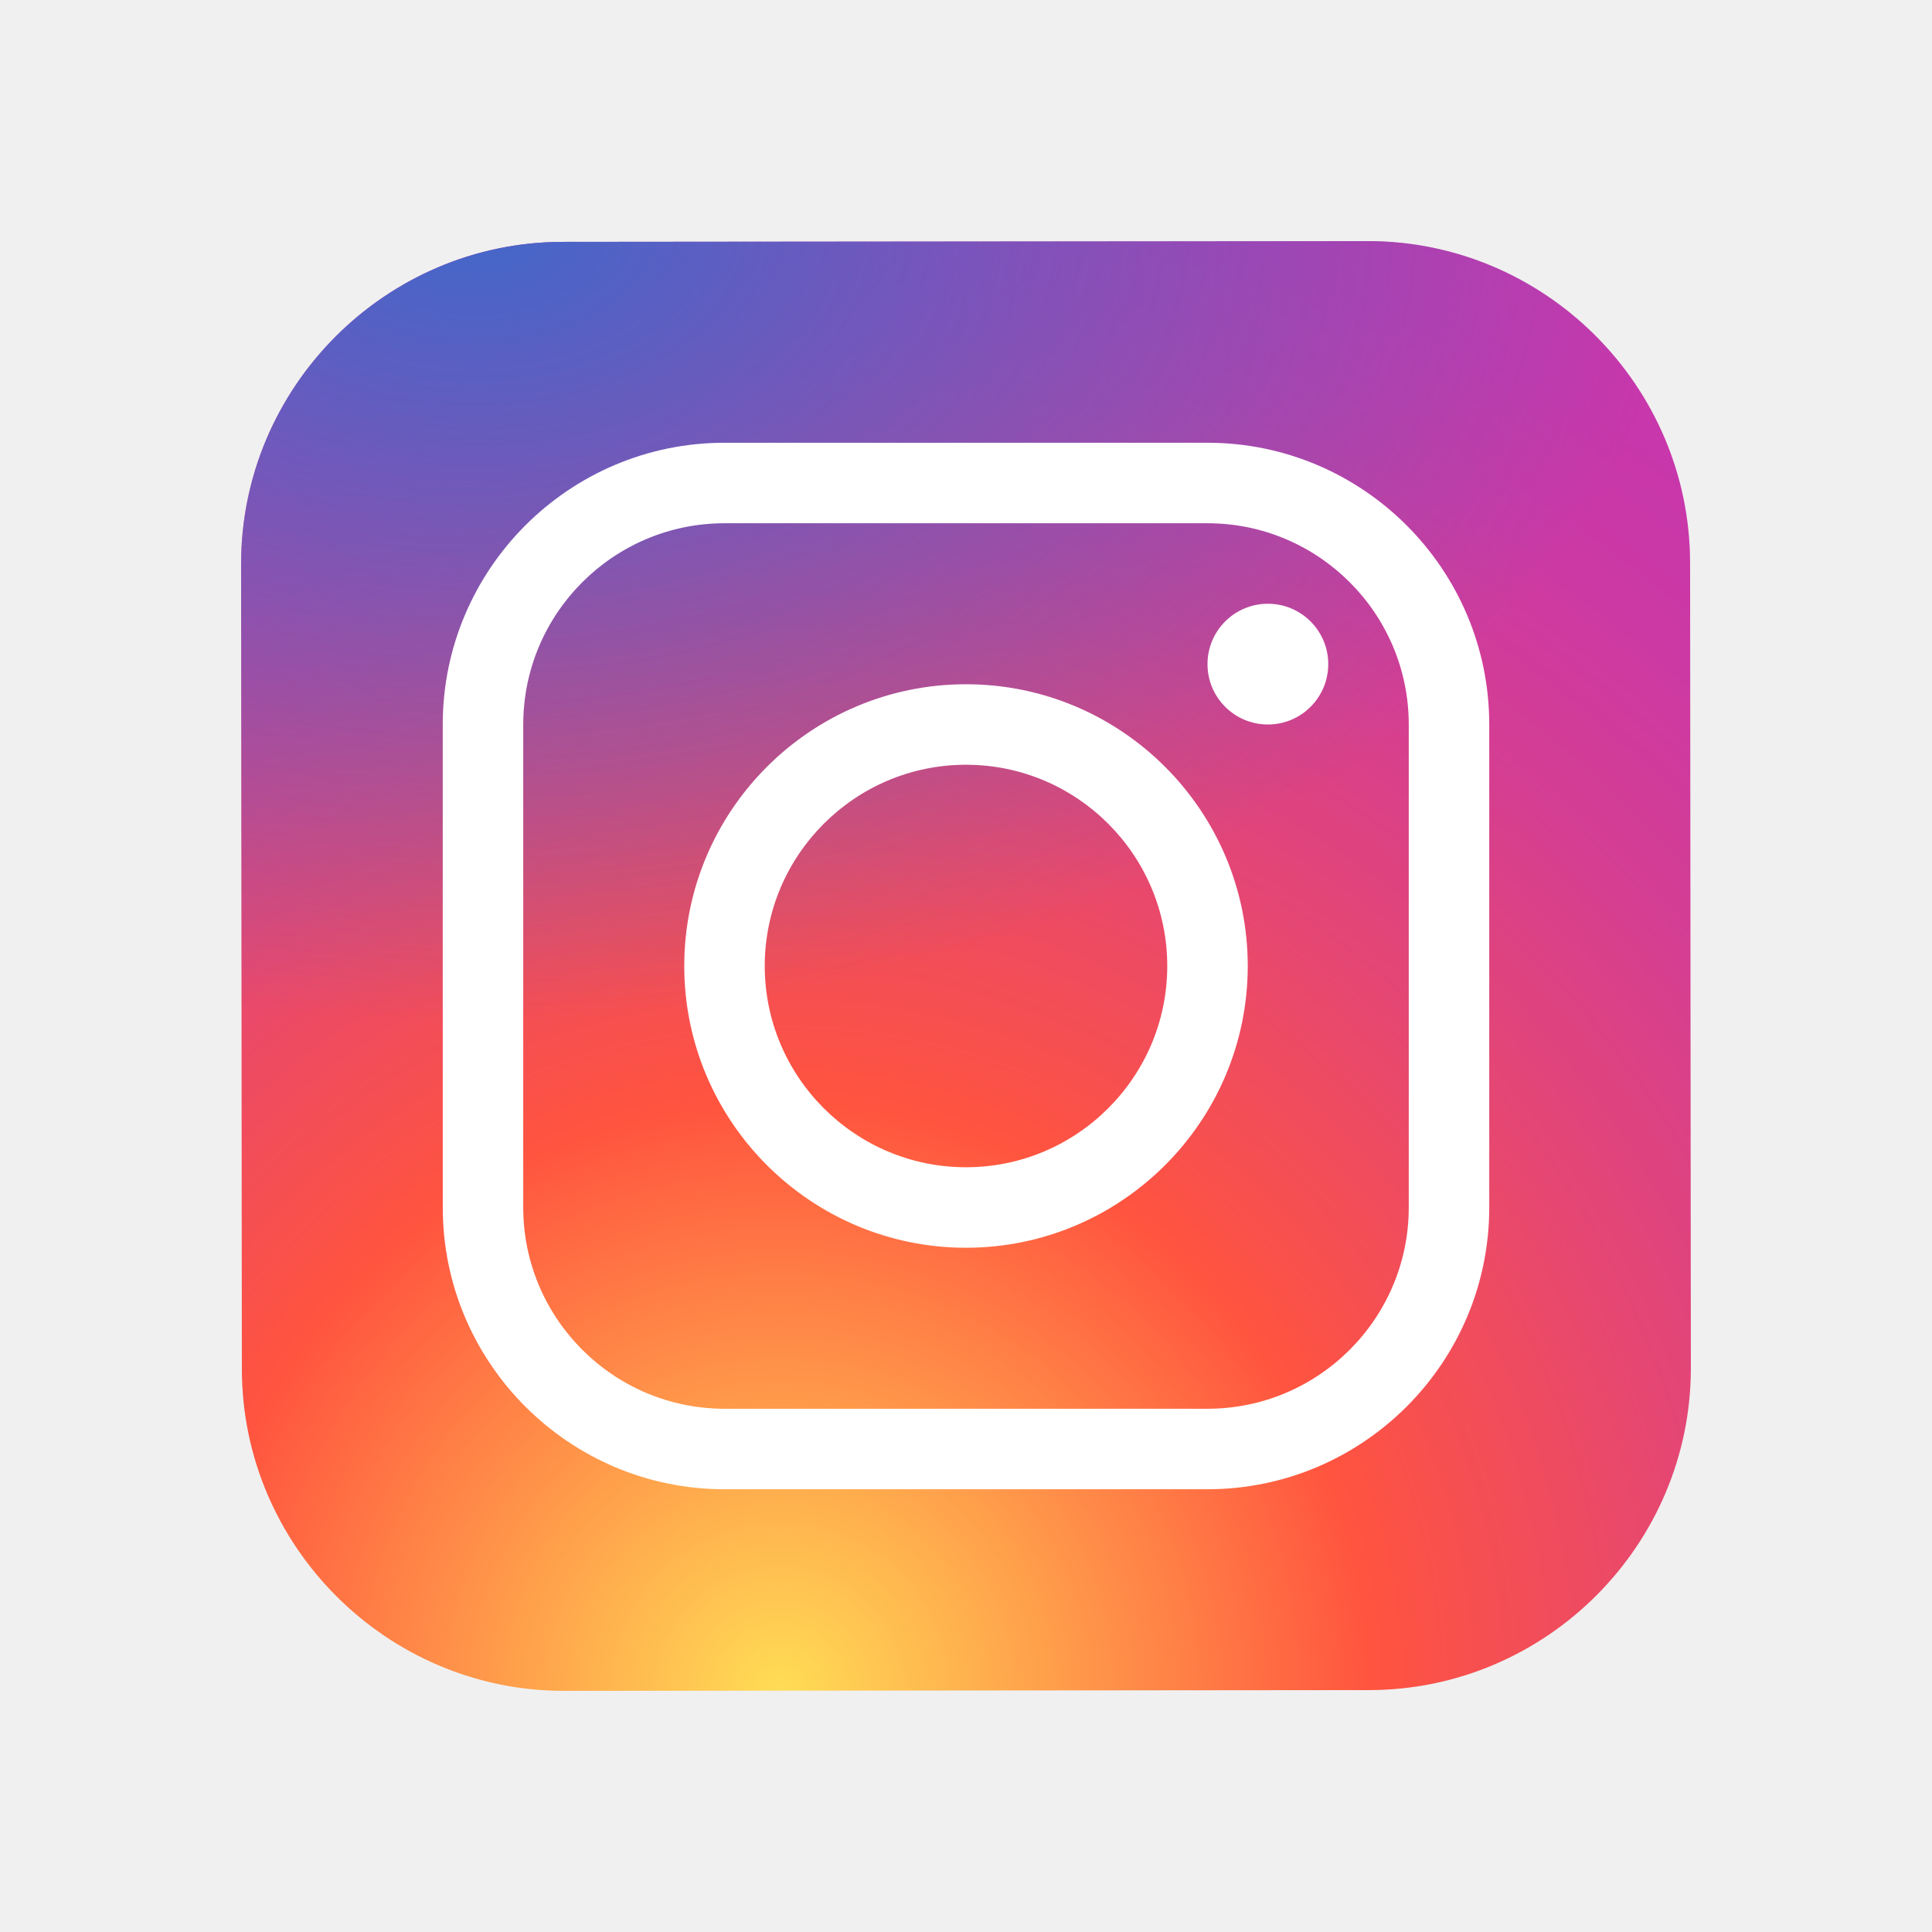
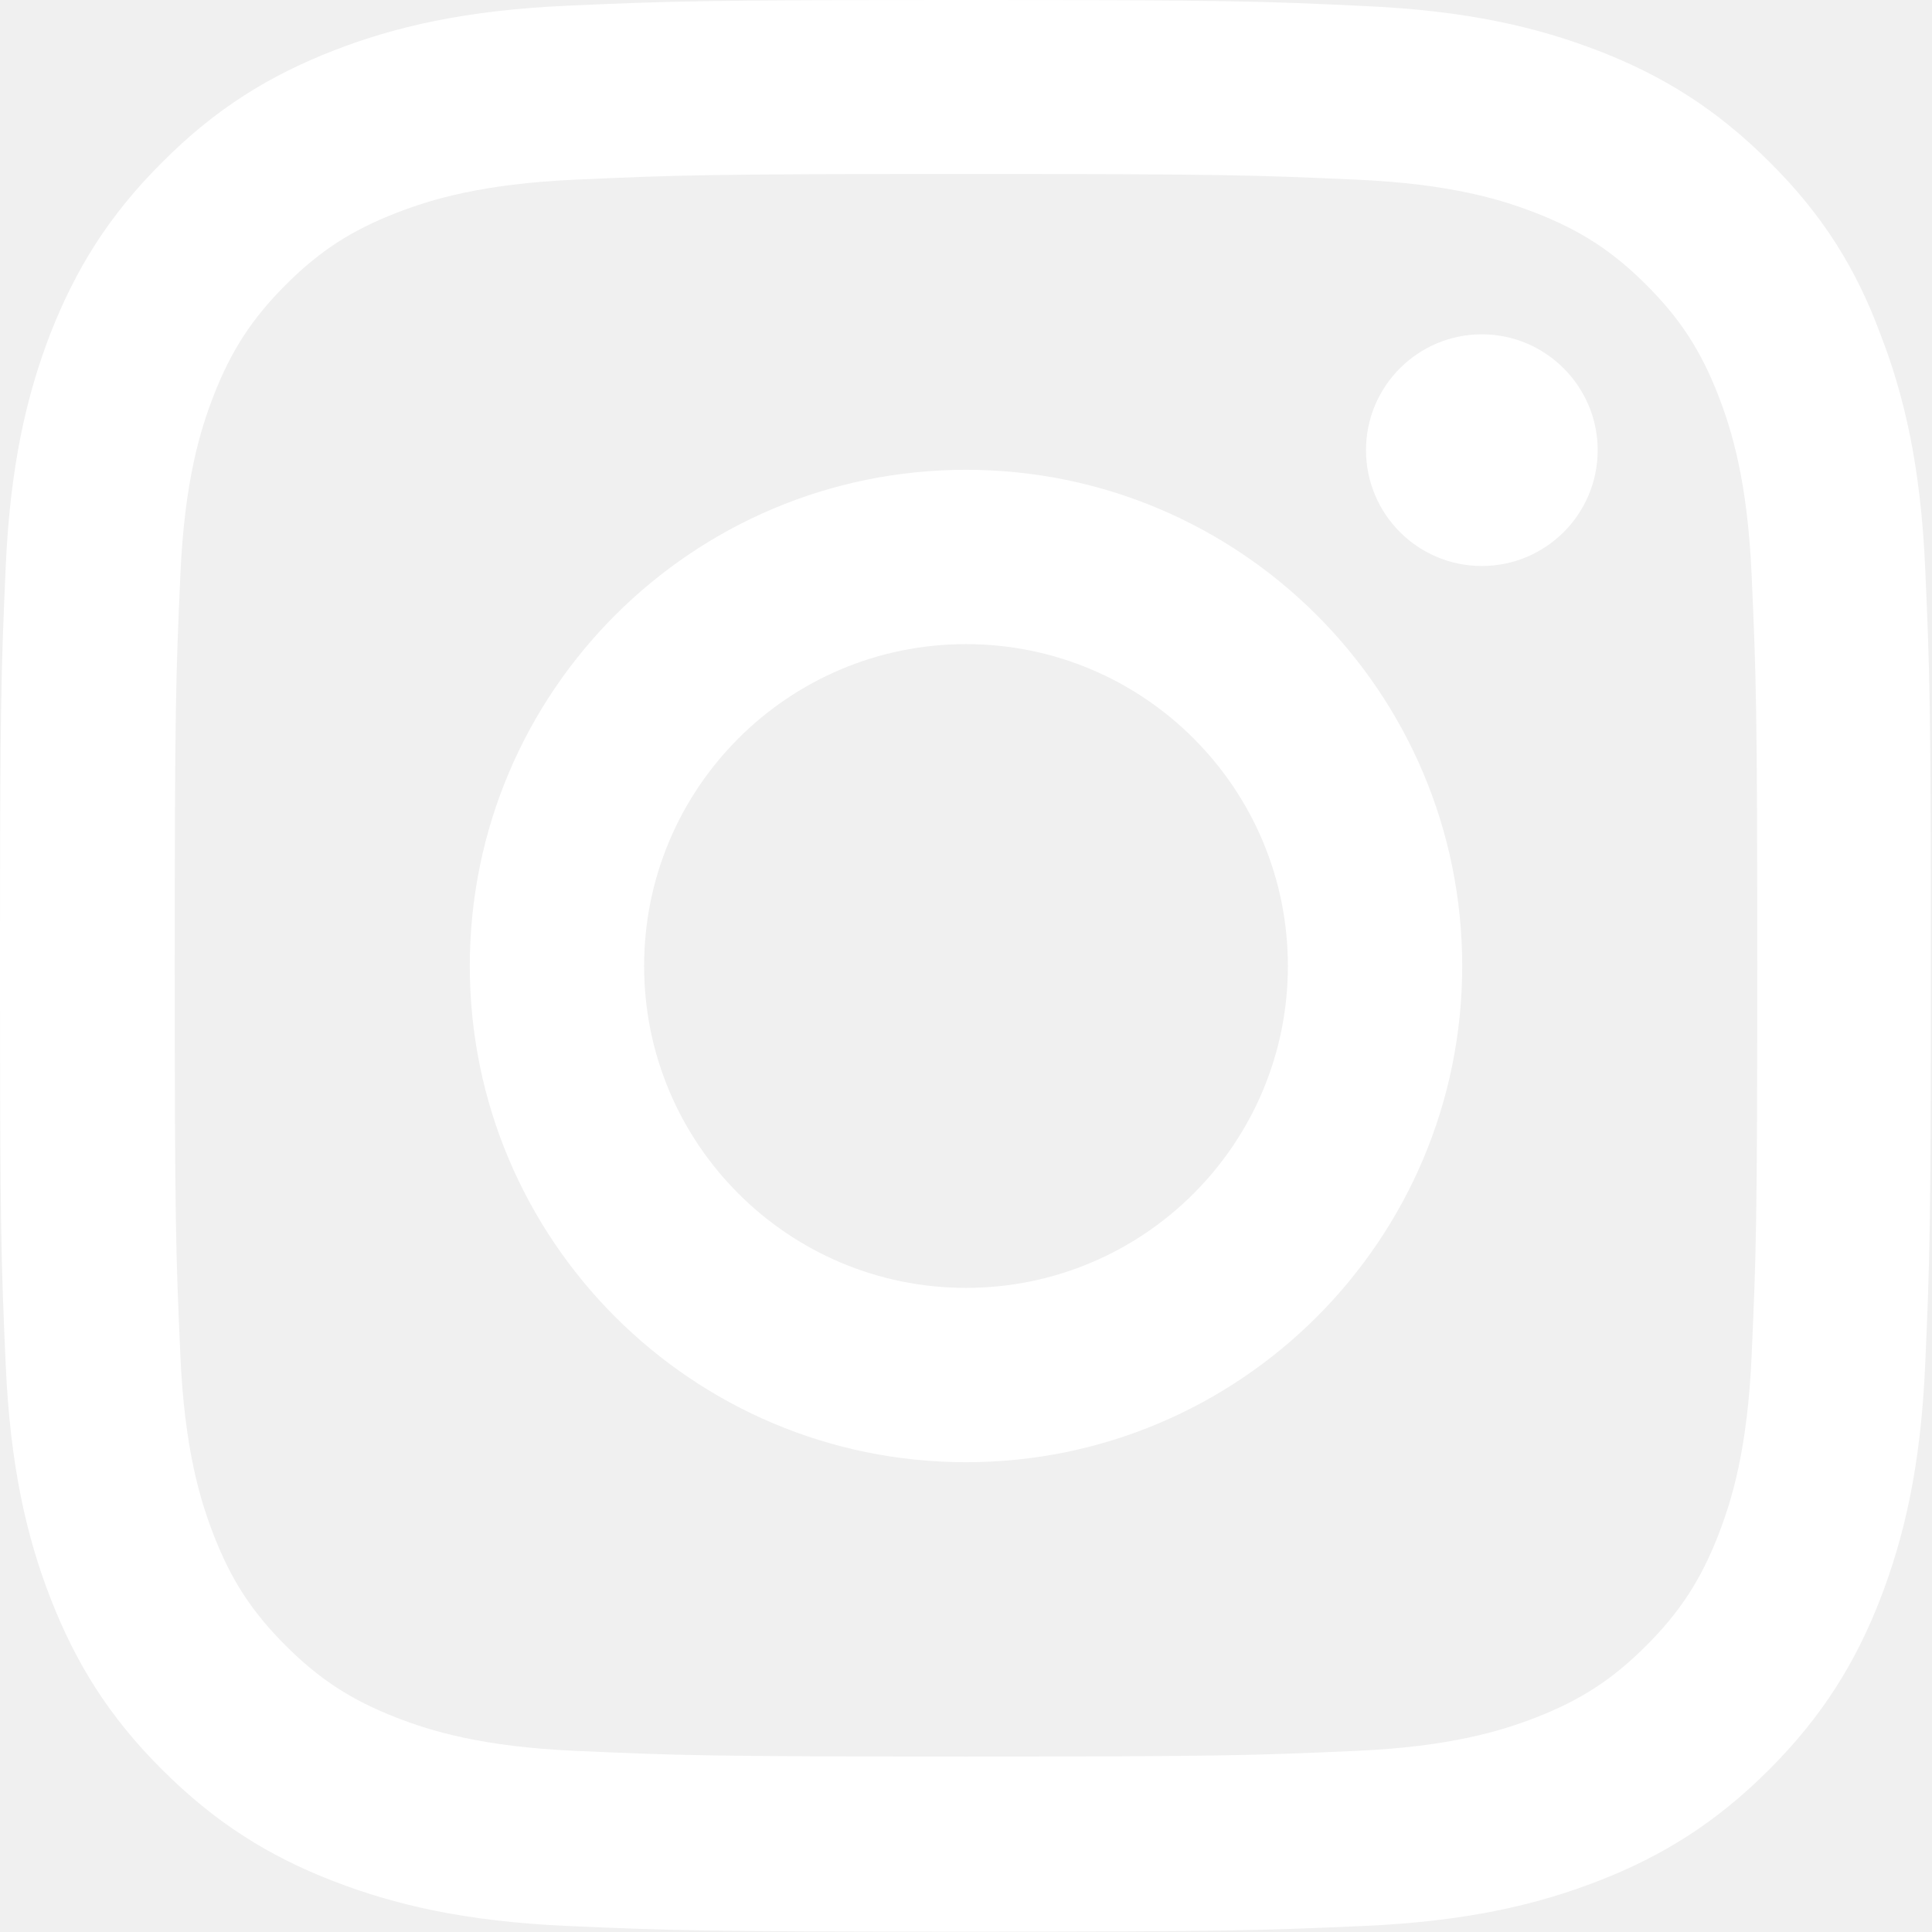
- <svg xmlns="http://www.w3.org/2000/svg" viewBox="0 0 48 48" width="48px" height="48px">
-   <radialGradient id="yOrnnhliCrdS2gy~4tD8ma" cx="19.38" cy="42.035" r="44.899" gradientUnits="userSpaceOnUse">
-     <stop offset="0" stop-color="#fd5" />
-     <stop offset=".328" stop-color="#ff543f" />
-     <stop offset=".348" stop-color="#fc5245" />
-     <stop offset=".504" stop-color="#e64771" />
-     <stop offset=".643" stop-color="#d53e91" />
-     <stop offset=".761" stop-color="#cc39a4" />
-     <stop offset=".841" stop-color="#c837ab" />
-   </radialGradient>
-   <path fill="url(#yOrnnhliCrdS2gy~4tD8ma)" d="M34.017,41.99l-20,0.019c-4.4,0.004-8.003-3.592-8.008-7.992l-0.019-20 c-0.004-4.4,3.592-8.003,7.992-8.008l20-0.019c4.4-0.004,8.003,3.592,8.008,7.992l0.019,20 C42.014,38.383,38.417,41.986,34.017,41.99z" />
-   <radialGradient id="yOrnnhliCrdS2gy~4tD8mb" cx="11.786" cy="5.54" r="29.813" gradientTransform="matrix(1 0 0 .6663 0 1.849)" gradientUnits="userSpaceOnUse">
-     <stop offset="0" stop-color="#4168c9" />
-     <stop offset=".999" stop-color="#4168c9" stop-opacity="0" />
-   </radialGradient>
-   <path fill="url(#yOrnnhliCrdS2gy~4tD8mb)" d="M34.017,41.99l-20,0.019c-4.4,0.004-8.003-3.592-8.008-7.992l-0.019-20 c-0.004-4.4,3.592-8.003,7.992-8.008l20-0.019c4.4-0.004,8.003,3.592,8.008,7.992l0.019,20 C42.014,38.383,38.417,41.986,34.017,41.99z" />
-   <path fill="#fff" d="M24,31c-3.859,0-7-3.14-7-7s3.141-7,7-7s7,3.14,7,7S27.859,31,24,31z M24,19c-2.757,0-5,2.243-5,5 s2.243,5,5,5s5-2.243,5-5S26.757,19,24,19z" />
-   <circle cx="31.5" cy="16.5" r="1.5" fill="#fff" />
-   <path fill="#fff" d="M30,37H18c-3.859,0-7-3.14-7-7V18c0-3.86,3.141-7,7-7h12c3.859,0,7,3.14,7,7v12 C37,33.86,33.859,37,30,37z M18,13c-2.757,0-5,2.243-5,5v12c0,2.757,2.243,5,5,5h12c2.757,0,5-2.243,5-5V18c0-2.757-2.243-5-5-5H18z" />
+ <svg xmlns="http://www.w3.org/2000/svg" width="40" height="40" viewBox="0 0 48 48" fill="none">
+   <g clip-path="url(#clip0_17_63)">
+     <path d="M24 4.322C30.413 4.322 31.172 4.35 33.694 4.463C36.038 4.566 37.303 4.959 38.147 5.287C39.263 5.719 40.069 6.244 40.903 7.078C41.747 7.922 42.263 8.719 42.694 9.834C43.022 10.678 43.416 11.953 43.519 14.287C43.631 16.819 43.659 17.578 43.659 23.981C43.659 30.394 43.631 31.153 43.519 33.675C43.416 36.019 43.022 37.284 42.694 38.128C42.263 39.244 41.737 40.05 40.903 40.884C40.059 41.728 39.263 42.244 38.147 42.675C37.303 43.003 36.028 43.397 33.694 43.5C31.163 43.612 30.403 43.641 24 43.641C17.587 43.641 16.828 43.612 14.306 43.5C11.963 43.397 10.697 43.003 9.853 42.675C8.738 42.244 7.931 41.719 7.097 40.884C6.253 40.041 5.737 39.244 5.306 38.128C4.978 37.284 4.584 36.009 4.481 33.675C4.369 31.144 4.341 30.384 4.341 23.981C4.341 17.569 4.369 16.809 4.481 14.287C4.584 11.944 4.978 10.678 5.306 9.834C5.737 8.719 6.263 7.912 7.097 7.078C7.941 6.234 8.738 5.719 9.853 5.287C10.697 4.959 11.972 4.566 14.306 4.463C16.828 4.35 17.587 4.322 24 4.322ZM24 0C17.484 0 16.669 0.028 14.109 0.141C11.559 0.253 9.806 0.666 8.287 1.256C6.703 1.875 5.362 2.691 4.031 4.031C2.691 5.362 1.875 6.703 1.256 8.278C0.666 9.806 0.253 11.55 0.141 14.1C0.028 16.669 0 17.484 0 24C0 30.516 0.028 31.331 0.141 33.891C0.253 36.441 0.666 38.194 1.256 39.712C1.875 41.297 2.691 42.638 4.031 43.969C5.362 45.3 6.703 46.125 8.278 46.734C9.806 47.325 11.55 47.737 14.1 47.85C16.659 47.962 17.475 47.991 23.991 47.991C30.506 47.991 31.322 47.962 33.881 47.85C36.431 47.737 38.184 47.325 39.703 46.734C41.278 46.125 42.619 45.3 43.95 43.969C45.281 42.638 46.106 41.297 46.716 39.722C47.306 38.194 47.719 36.45 47.831 33.9C47.944 31.341 47.972 30.525 47.972 24.009C47.972 17.494 47.944 16.678 47.831 14.119C47.719 11.569 47.306 9.816 46.716 8.297C46.125 6.703 45.309 5.362 43.969 4.031C42.638 2.7 41.297 1.875 39.722 1.266C38.194 0.675 36.45 0.263 33.9 0.15C31.331 0.028 30.516 0 24 0Z" fill="white" />
+     <path d="M24 11.672C17.194 11.672 11.672 17.194 11.672 24C11.672 30.806 17.194 36.328 24 36.328C30.806 36.328 36.328 30.806 36.328 24C36.328 17.194 30.806 11.672 24 11.672ZM24 31.997C19.584 31.997 16.003 28.416 16.003 24C16.003 19.584 19.584 16.003 24 16.003C28.416 16.003 31.997 19.584 31.997 24C31.997 28.416 28.416 31.997 24 31.997Z" fill="white" />
+     <path d="M39.694 11.184C39.694 12.778 38.4 14.062 36.816 14.062C35.222 14.062 33.938 12.769 33.938 11.184C33.938 9.591 35.231 8.306 36.816 8.306C38.4 8.306 39.694 9.6 39.694 11.184Z" fill="white" />
+   </g>
+   <defs>
+     <clipPath id="clip0_17_63">
+       <rect width="48" height="48" fill="white" />
+     </clipPath>
+   </defs>
</svg>
